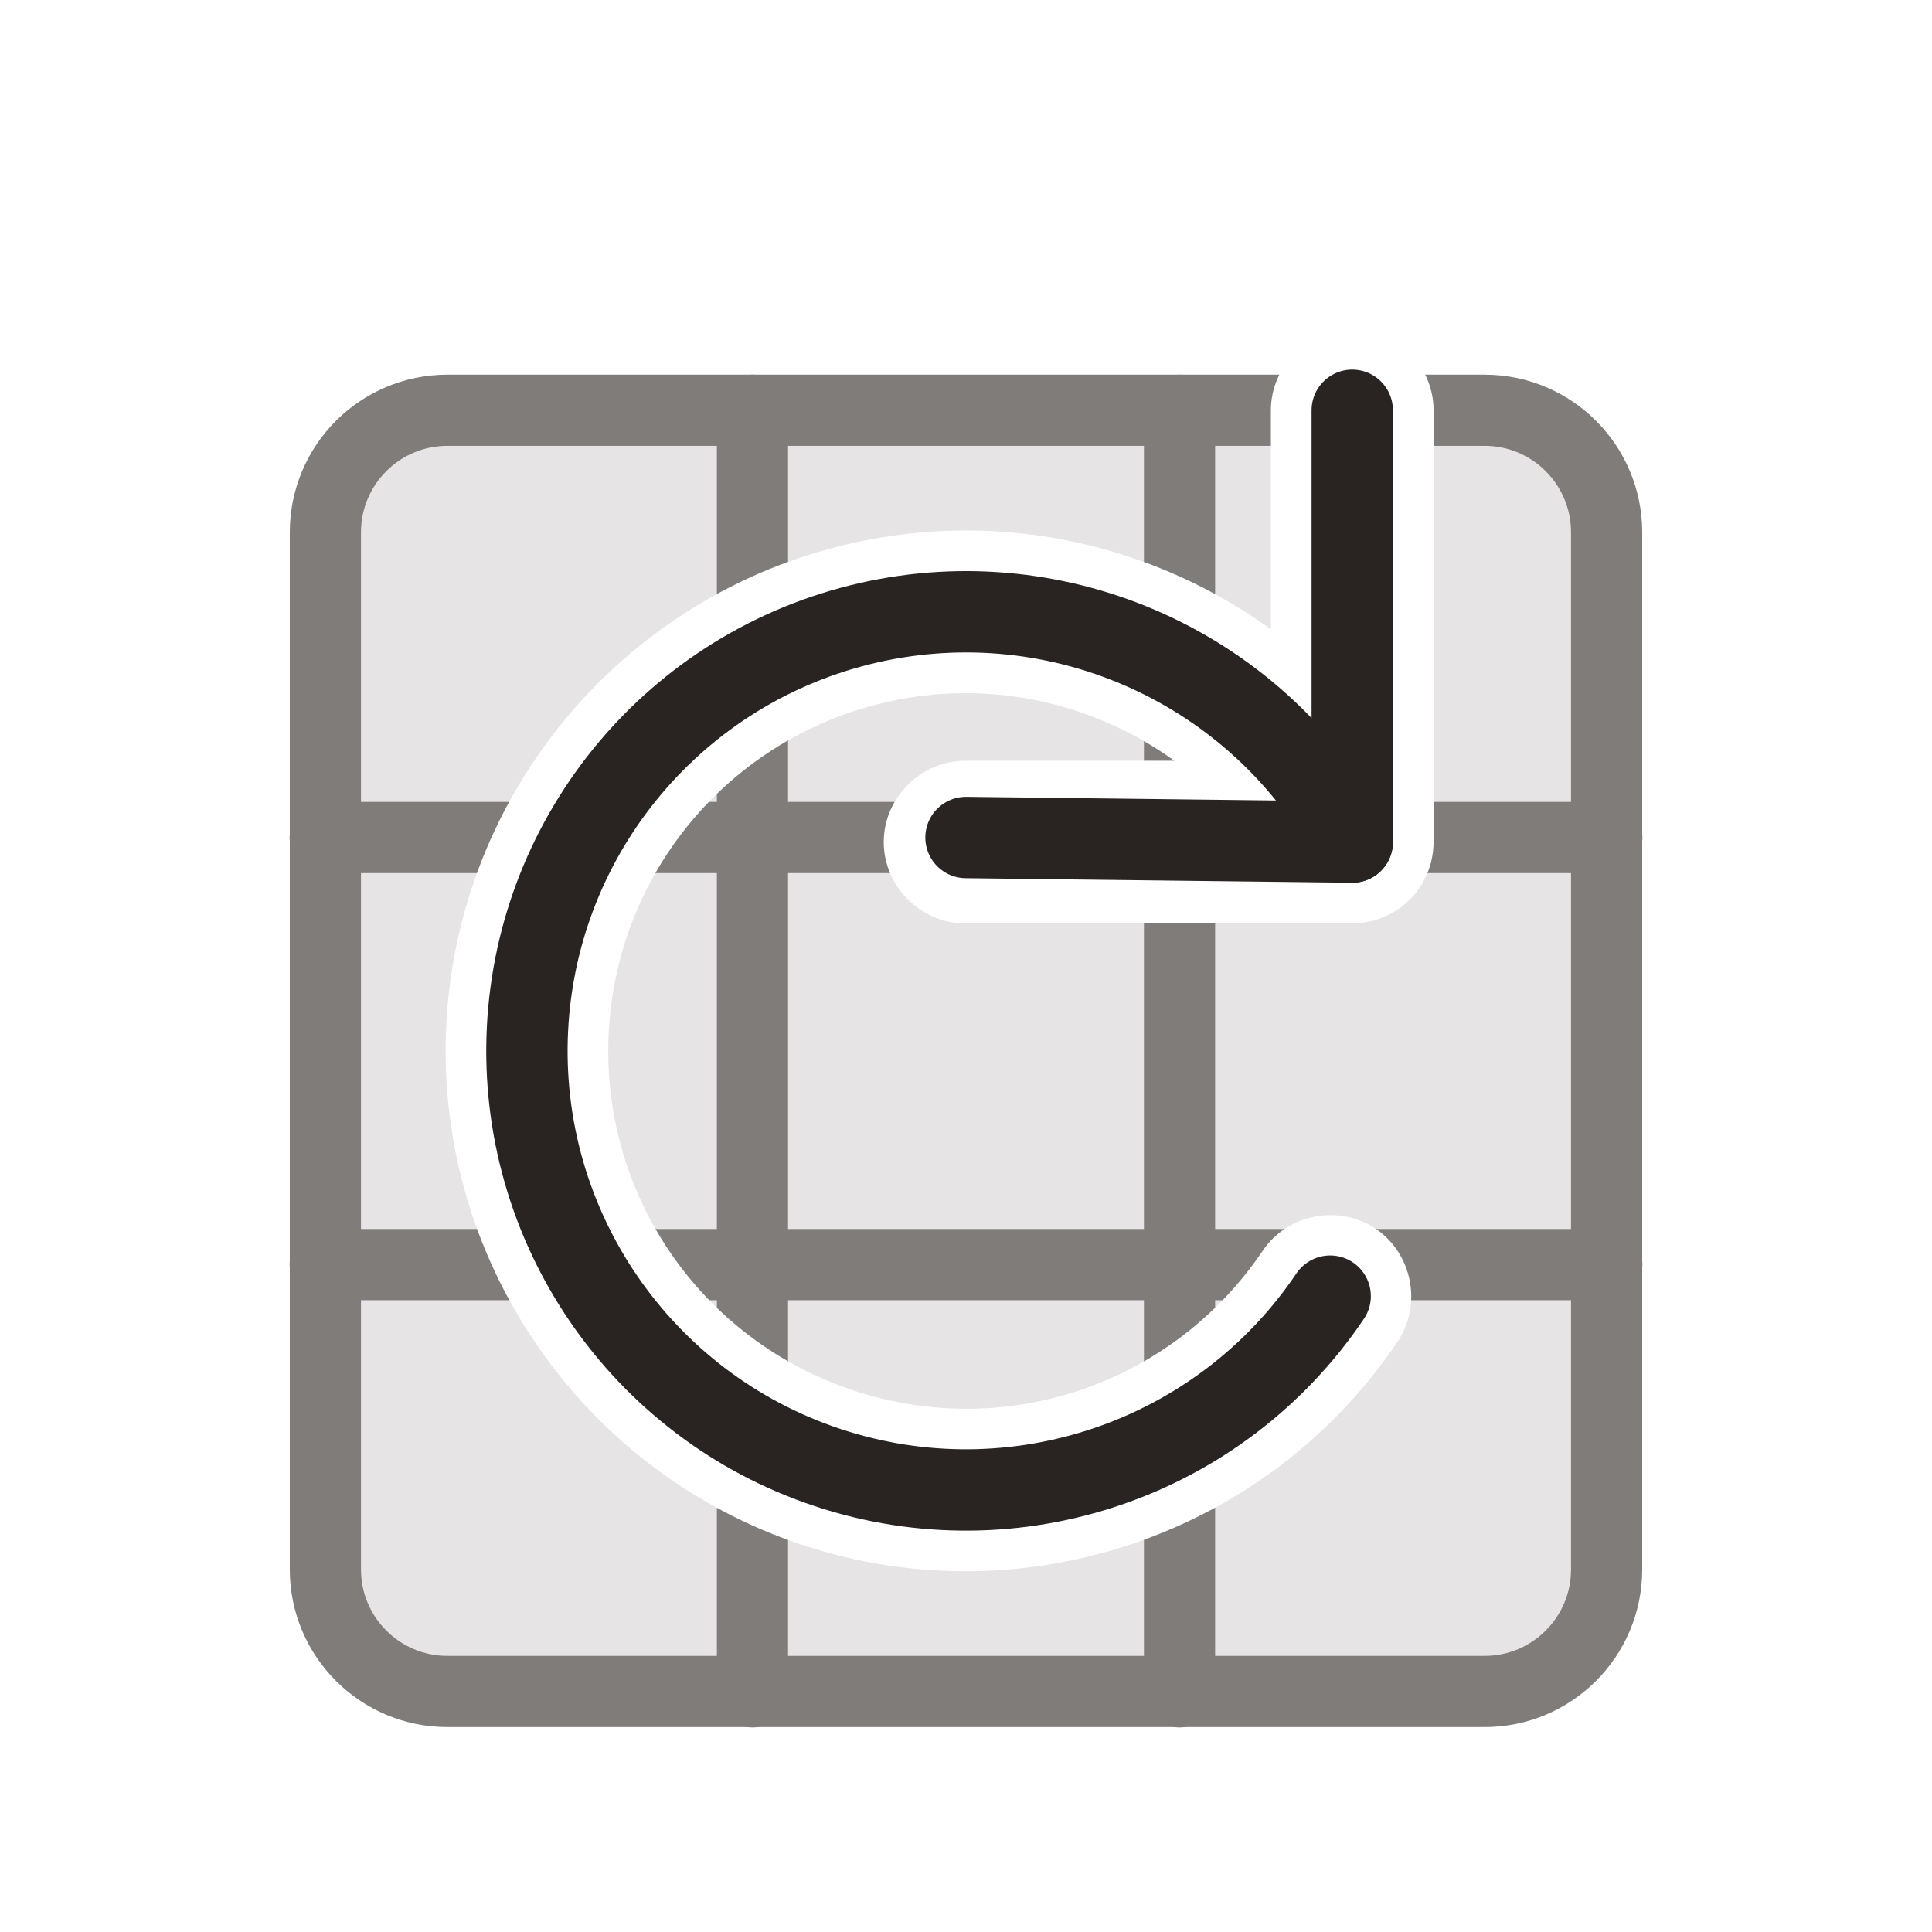
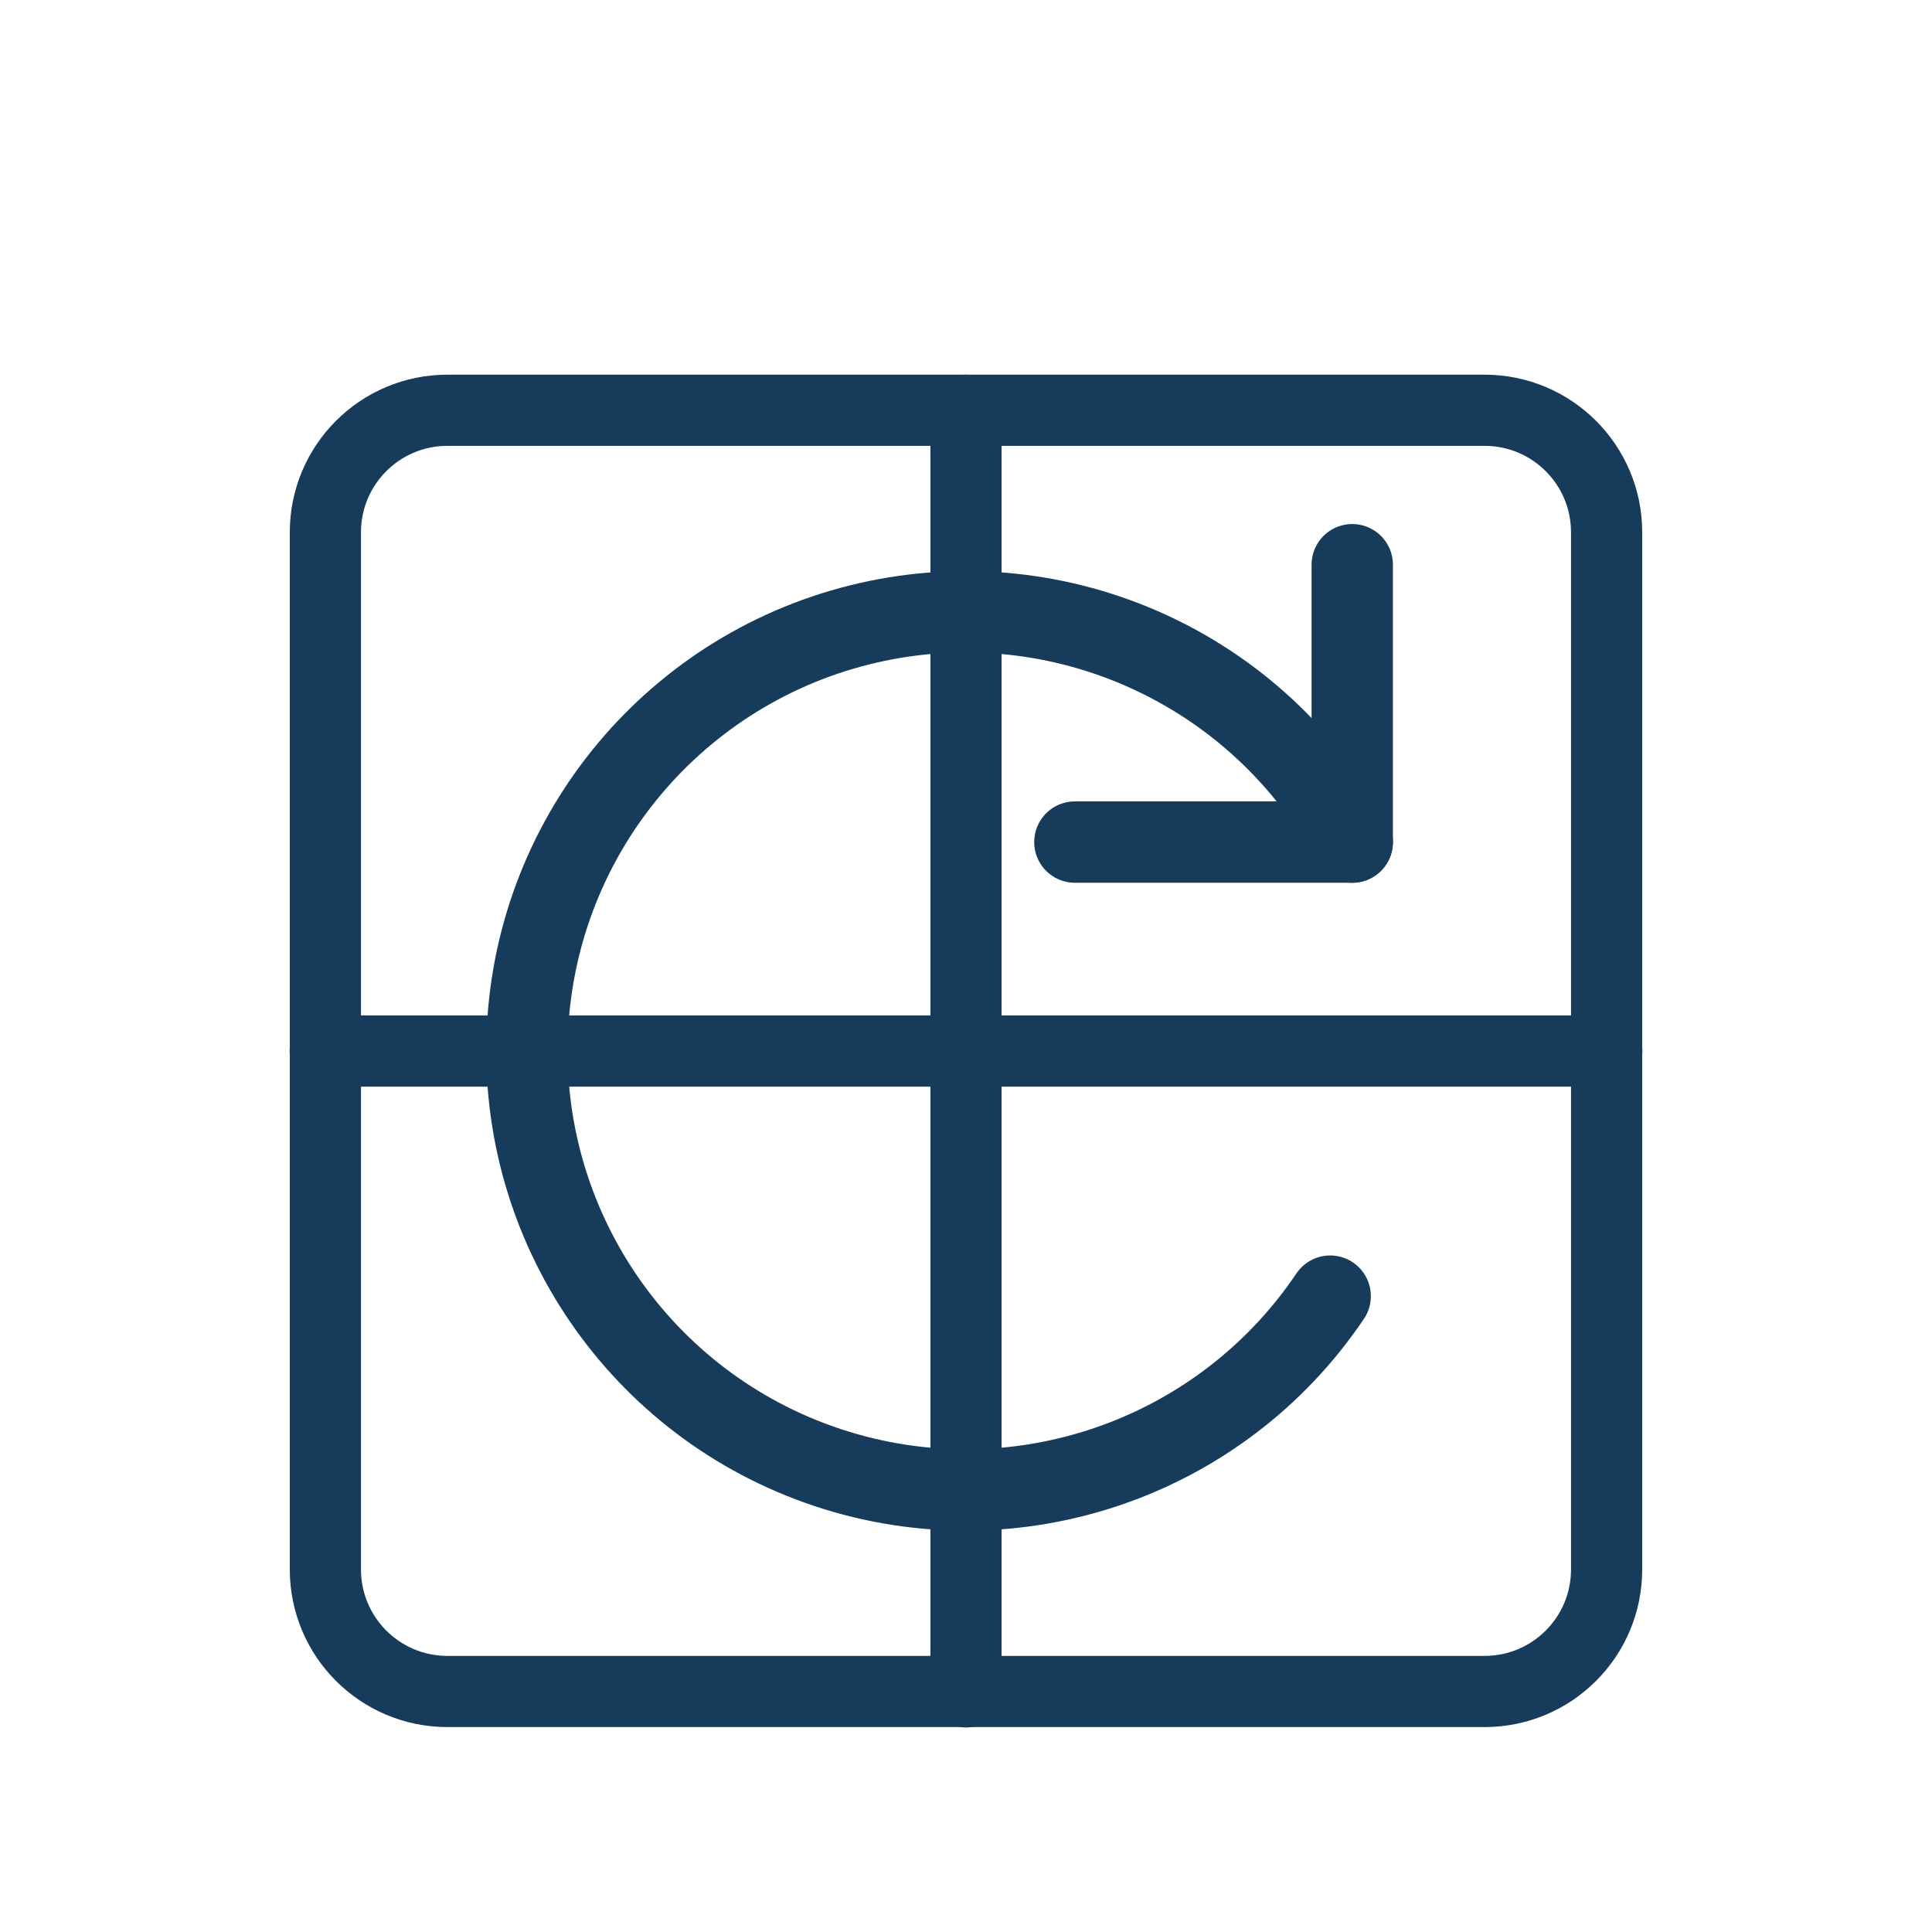
<svg xmlns="http://www.w3.org/2000/svg" version="1.1" id="svg1" width="190" height="190" viewBox="0 0 190 190">
  <defs id="defs1">
    <clipPath clipPathUnits="userSpaceOnUse" id="clipPath10">
      <path id="path11" style="fill:#8ae234;stroke:none;stroke-width:7;stroke-linecap:round;stroke-linejoin:round;stroke-dasharray:none;stroke-opacity:1;paint-order:stroke fill markers" d="M 0,0 V 190 H 190 V 0 Z m 96.494,52.188 c 10.313,0.305 20.235,3.735 28.49,9.697 V 40.347 c 0,-4.359 3.641,-8 8,-8 4.359,0 8,3.641 8,8 v 42.364 0.102 c -1.4e-4,0.079 -0.002,0.158 -0.006,0.236 -0.006,0.123 -0.014,0.246 -0.025,0.369 -0.006,0.082 -0.008,0.164 -0.016,0.246 -0.008,0.072 -0.017,0.143 -0.027,0.215 -0.014,0.097 -0.031,0.194 -0.049,0.291 -0.032,0.197 -0.07,0.392 -0.117,0.586 -0.021,0.087 -0.045,0.173 -0.07,0.258 -0.007,0.024 -0.016,0.047 -0.023,0.07 -0.069,0.238 -0.15,0.473 -0.24,0.703 -0.031,0.075 -0.063,0.149 -0.098,0.223 -0.254,0.586 -0.577,1.141 -0.963,1.65 -0.015,0.02 -0.03,0.039 -0.045,0.059 -0.161,0.205 -0.332,0.403 -0.512,0.592 -0.01,0.011 -0.019,0.021 -0.029,0.031 -0.01,0.01 -0.021,0.021 -0.031,0.031 -0.002,0.002 -0.004,0.004 -0.006,0.006 -9.5e-4,9.96e-4 -0.005,0.005 -0.006,0.006 -0.027,0.029 -0.054,0.058 -0.082,0.086 l -0.004,0.004 c -0.025,0.025 -0.049,0.05 -0.074,0.074 -0.155,0.148 -0.316,0.289 -0.482,0.424 l -0.033,0.029 c -0.04,0.033 -0.079,0.067 -0.119,0.1 -0.052,0.042 -0.106,0.083 -0.16,0.123 -0.19,0.141 -0.386,0.271 -0.588,0.395 l -0.002,0.002 v 0.002 h -0.002 c -0.046,0.03 -0.093,0.059 -0.141,0.088 l -0.01,0.006 c -0.111,0.068 -0.225,0.132 -0.342,0.191 -0.147,0.075 -0.296,0.145 -0.447,0.211 -0.04,0.018 -0.079,0.035 -0.119,0.053 -0.065,0.029 -0.13,0.056 -0.195,0.082 -0.217,0.084 -0.437,0.158 -0.66,0.223 h -0.002 c -0.057,0.017 -0.113,0.037 -0.17,0.053 -0.069,0.02 -0.139,0.038 -0.209,0.055 -0.183,0.043 -0.367,0.077 -0.553,0.107 -0.118,0.021 -0.235,0.041 -0.354,0.057 -0.037,0.005 -0.074,0.009 -0.111,0.014 -0.163,0.017 -0.326,0.03 -0.49,0.037 -0.048,0.004 -0.096,0.006 -0.145,0.008 -0.081,0.004 -0.161,0.006 -0.242,0.006 h -0.102 -37.973 c -4.359,0 -8,-3.641 -8,-8 0,-4.359 3.641,-8 8,-8 h 20.584 c -7.985,-5.738 -18.199,-8.066 -28.293,-5.771 -15.436,3.508 -26.571,16.787 -27.34,32.598 -0.769,15.811 9.028,30.105 24.051,35.094 15.023,4.989 31.425,-0.605 40.268,-13.734 2.435,-3.615 7.488,-4.601 11.104,-2.166 3.615,2.435 4.601,7.488 2.166,11.104 -12.812,19.023 -36.814,27.211 -58.58,19.982 -21.766,-7.229 -36.102,-28.148 -34.988,-51.057 1.114,-22.908 17.413,-42.337 39.777,-47.42 2.795,-0.635 5.601,-1.03 8.396,-1.191 1.485,-0.086 2.966,-0.106 4.439,-0.062 z m 43.787,33.891 c -0.013,0.029 -0.026,0.059 -0.039,0.088 -0.02,0.041 -0.04,0.082 -0.061,0.123 z" />
    </clipPath>
  </defs>
  <g id="g1">
-     <g id="g10" clip-path="url(#clipPath10)" style="opacity:0.6">
-       <rect style="fill:#d5d2d2;stroke:#292422;stroke-width:7;stroke-linecap:round;stroke-linejoin:round;stroke-dasharray:none;stroke-opacity:1;paint-order:markers fill stroke;fill-opacity:1" id="rect1" width="126" height="126" x="32" y="40.347" ry="12" />
-       <path style="fill:#000000;stroke:#292422;stroke-width:7.044;stroke-linecap:round;stroke-linejoin:round;stroke-dasharray:none;stroke-opacity:1;paint-order:stroke fill markers" d="M 55.504,39.399 V 166.225" id="path23" transform="matrix(0.9937853,0,0,0.9937853,60.84082,1.192065)" />
-       <path style="fill:#000000;stroke:#292422;stroke-width:7.044;stroke-linecap:round;stroke-linejoin:round;stroke-dasharray:none;stroke-opacity:1;paint-order:stroke fill markers" d="M 55.504,39.399 V 166.225" id="path25" transform="matrix(0.9937853,0,0,0.9937853,18.84082,1.192066)" />
-       <path style="fill:#000000;stroke:#292422;stroke-width:7.044;stroke-linecap:round;stroke-linejoin:round;stroke-dasharray:none;stroke-opacity:1;paint-order:stroke fill markers" d="M 55.504,39.399 V 166.225" id="path27" transform="matrix(0,0.9937853,-0.9937853,0,197.1731,69.20597)" />
-       <path style="fill:#000000;stroke:#292422;stroke-width:7.044;stroke-linecap:round;stroke-linejoin:round;stroke-dasharray:none;stroke-opacity:1;paint-order:stroke fill markers" d="M 55.504,39.399 V 166.225" id="path28" transform="matrix(0,0.9937853,-0.9937853,0,197.1731,27.20597)" />
-     </g>
-     <path style="fill:none;stroke:#292422;stroke-width:8;stroke-linecap:round;stroke-linejoin:round;stroke-dasharray:none;stroke-opacity:1;paint-order:stroke fill markers" id="path31" d="M 130.814,127.467 A 43.18,43.18 0 0 1 81.391,144.325 43.18,43.18 0 0 1 51.871,101.25 43.18,43.18 0 0 1 85.43,61.241 43.18,43.18 0 0 1 132.985,82.813" />
-     <path style="fill:none;stroke:#292422;stroke-width:8;stroke-linecap:round;stroke-linejoin:round;stroke-dasharray:none;stroke-opacity:1;paint-order:stroke fill markers" d="M 132.985,40.347 V 82.813 L 95,82.365" id="path32" />
+     <rect style="fill:none;fill-opacity:1;stroke:#173b5a;stroke-width:7;stroke-linecap:round;stroke-linejoin:round;stroke-dasharray:none;stroke-opacity:1;paint-order:markers fill stroke" id="rect1-3" width="126" height="126" x="32" y="40.347" ry="12" rx="12" />
+     <path style="fill:#000000;stroke:#173b5a;stroke-width:7.044;stroke-linecap:round;stroke-linejoin:round;stroke-dasharray:none;stroke-opacity:1;paint-order:stroke fill markers" d="M 55.504,39.399 V 166.225" id="path1" transform="matrix(0.9937853,0,0,0.9937853,39.84082,1.192067)" />
+     <path style="fill:#000000;stroke:#173b5a;stroke-width:7.044;stroke-linecap:round;stroke-linejoin:round;stroke-dasharray:none;stroke-opacity:1;paint-order:stroke fill markers" d="M 55.504,39.399 V 166.225" id="path4" transform="matrix(0,0.9937853,-0.9937853,0,197.1731,48.20598)" />
+     <path style="fill:none;stroke:#173b5a;stroke-width:8;stroke-linecap:round;stroke-linejoin:round;stroke-dasharray:none;stroke-opacity:1;paint-order:stroke fill markers" id="path31" d="M 130.814,127.467 A 43.18,43.18 0 0 1 81.391,144.325 43.18,43.18 0 0 1 51.871,101.25 43.18,43.18 0 0 1 85.43,61.241 43.18,43.18 0 0 1 132.985,82.813" />
+     <path id="rect1" style="fill:none;stroke:#173b5a;stroke-width:8;stroke-linecap:round;stroke-linejoin:round;paint-order:markers fill stroke" d="M 132.985,55.536 V 82.813 H 105.707" />
  </g>
</svg>
